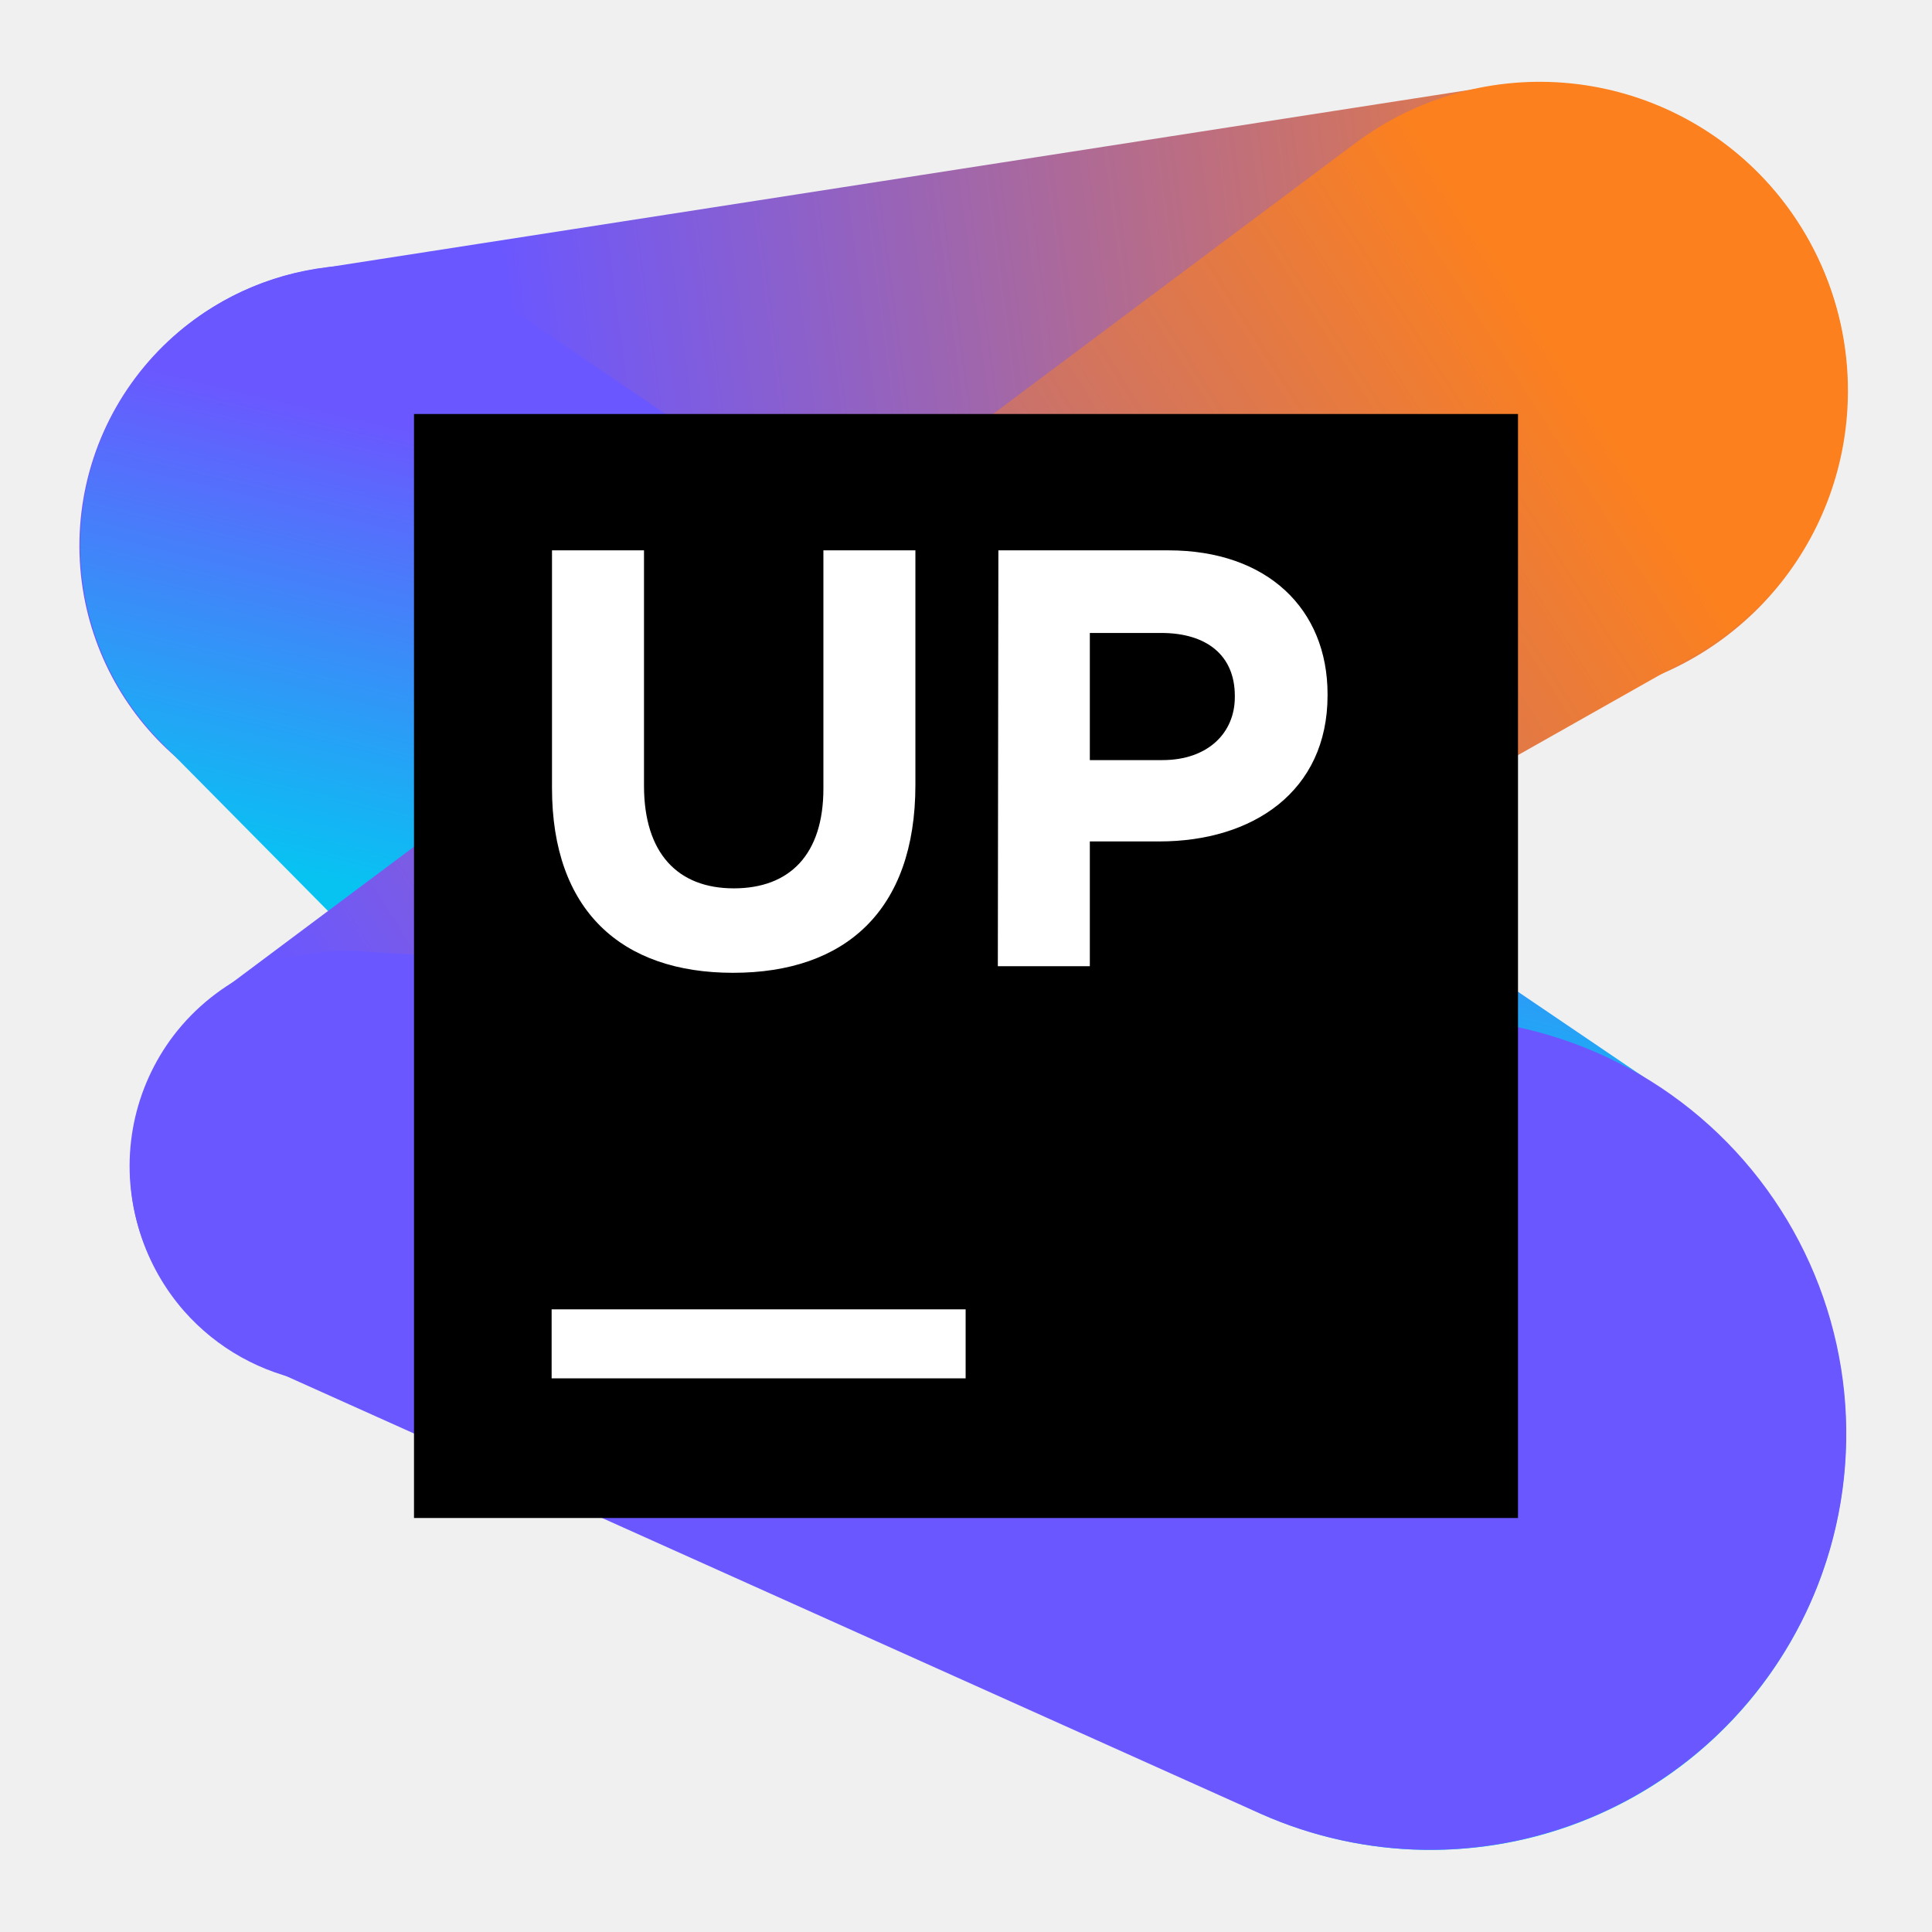
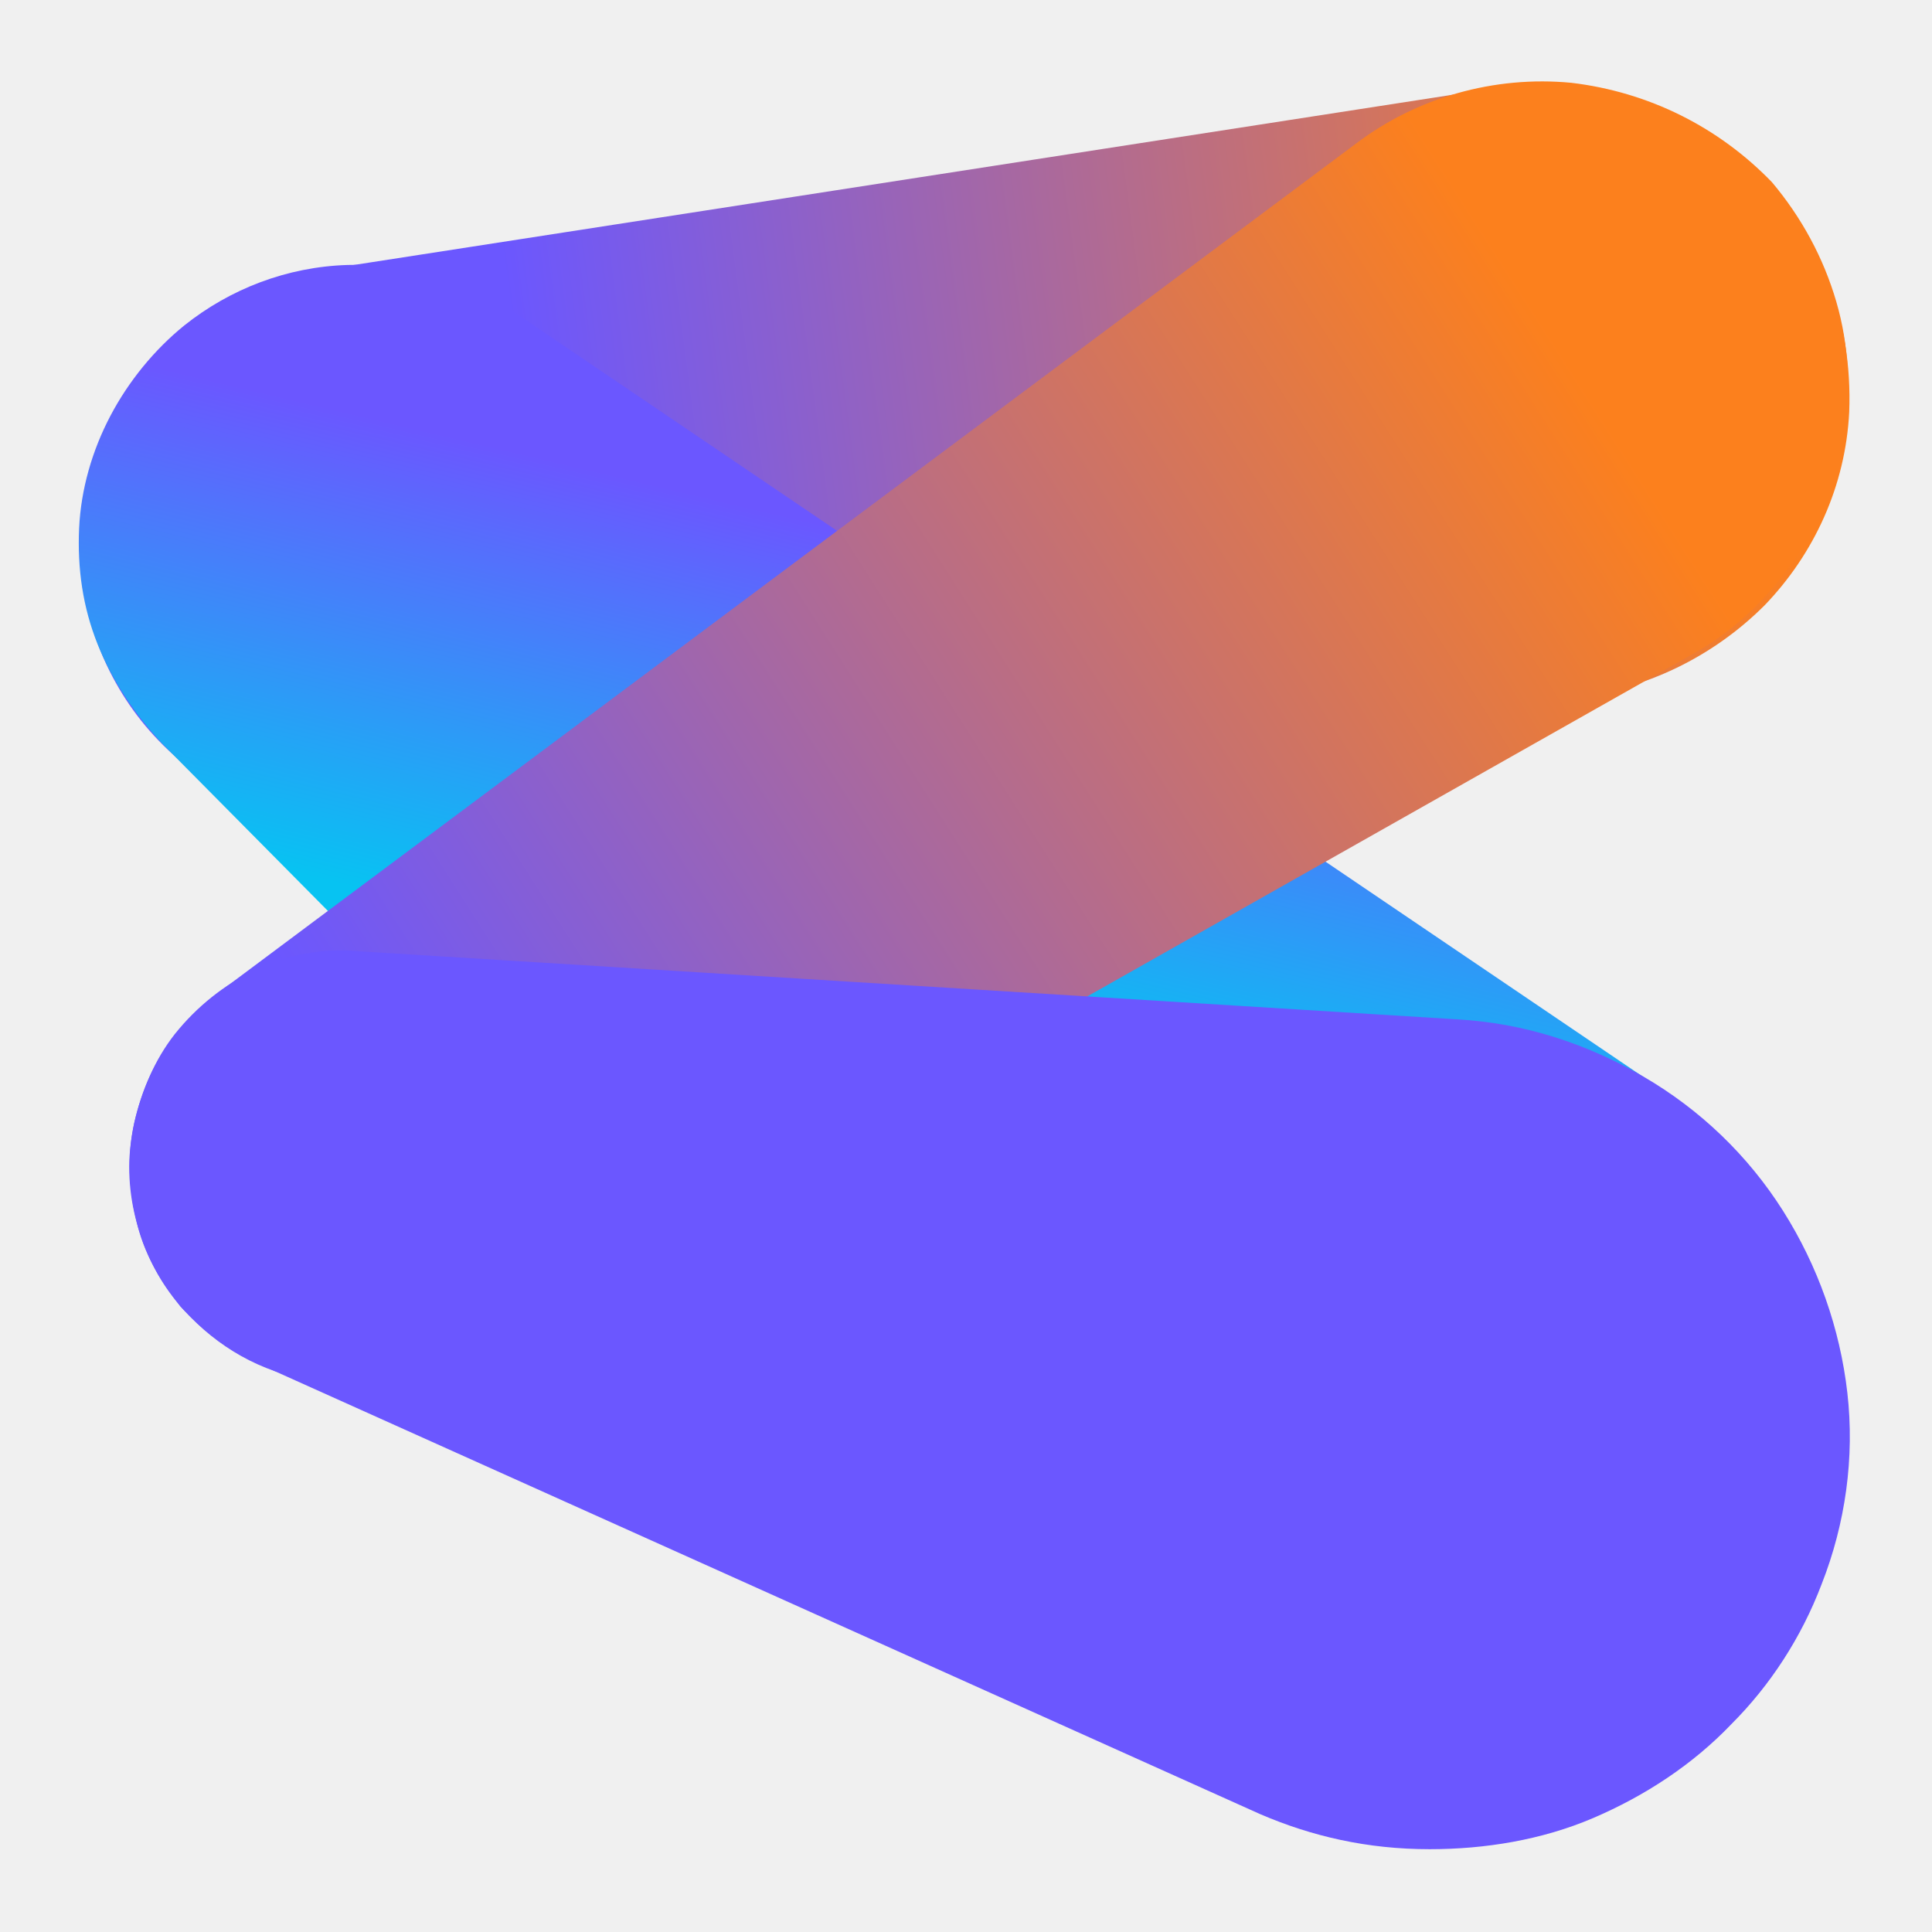
- <svg xmlns="http://www.w3.org/2000/svg" width="105" height="105" viewBox="0 0 105 105" fill="none">
-   <path d="M85.47 37.89L21.16 44.79C17.336 45.198 13.5 44.144 10.421 41.84C7.341 39.537 5.248 36.153 4.56 32.37C4.198 30.372 4.24 28.322 4.683 26.34C5.126 24.358 5.961 22.485 7.139 20.831C8.317 19.177 9.814 17.775 11.542 16.709C13.27 15.642 15.194 14.932 17.2 14.62L81.12 4.69C83.593 4.305 86.121 4.48 88.517 5.202C90.913 5.923 93.117 7.173 94.967 8.858C96.817 10.544 98.265 12.623 99.205 14.942C100.146 17.262 100.554 19.762 100.4 22.26C100.162 26.21 98.531 29.948 95.798 32.81C93.064 35.671 89.405 37.471 85.47 37.89Z" fill="url(#paint0_linear)" />
-   <path d="M61.7 93.84L8.77 40.36C7.265 38.839 6.098 37.019 5.343 35.017C4.589 33.015 4.264 30.877 4.391 28.741C4.517 26.606 5.092 24.52 6.077 22.622C7.062 20.723 8.437 19.053 10.11 17.72C12.646 15.704 15.76 14.55 18.997 14.426C22.234 14.302 25.427 15.214 28.11 17.03L90.42 59.27C93.31 61.232 95.707 63.837 97.42 66.881C99.133 69.926 100.117 73.326 100.295 76.815C100.472 80.303 99.838 83.786 98.442 86.988C97.046 90.19 94.927 93.025 92.25 95.27C87.907 98.907 82.355 100.78 76.696 100.515C71.037 100.25 65.684 97.867 61.7 93.84Z" fill="url(#paint1_linear)" />
-   <path d="M73.66 7.78L11.82 54C10.514 54.974 9.424 56.208 8.618 57.623C7.812 59.039 7.308 60.606 7.137 62.227C6.966 63.847 7.132 65.485 7.625 67.037C8.118 68.59 8.926 70.024 10 71.25C11.789 73.284 14.223 74.641 16.895 75.093C19.566 75.544 22.312 75.063 24.67 73.73L91.89 35.73C94.06 34.505 95.929 32.81 97.361 30.771C98.792 28.731 99.75 26.397 100.164 23.94C100.578 21.482 100.438 18.964 99.754 16.567C99.07 14.171 97.859 11.958 96.21 10.09C93.427 6.945 89.563 4.961 85.386 4.533C81.208 4.105 77.023 5.264 73.66 7.78Z" fill="url(#paint2_linear)" />
-   <path d="M68.5 98.57L14 74.09C12.384 73.37 10.951 72.293 9.81 70.941C8.669 69.59 7.848 67.997 7.409 66.283C6.971 64.569 6.926 62.778 7.277 61.044C7.629 59.309 8.368 57.678 9.44 56.27C10.606 54.748 12.127 53.535 13.87 52.736C15.614 51.938 17.526 51.578 19.44 51.69L79.11 55.36C82.662 55.577 86.113 56.629 89.182 58.431C92.251 60.233 94.851 62.734 96.77 65.731C98.69 68.728 99.876 72.135 100.23 75.676C100.584 79.217 100.098 82.792 98.81 86.11C97.699 88.965 96.019 91.566 93.873 93.753C91.727 95.94 89.159 97.669 86.325 98.834C83.49 99.999 80.449 100.576 77.385 100.531C74.321 100.485 71.298 99.818 68.5 98.57Z" fill="url(#paint3_linear)" />
-   <path d="M22.5 22.5H82.5V82.5H22.5V22.5Z" fill="black" />
-   <path d="M29.98 71.16H52.48V74.91H29.98V71.16Z" fill="white" />
-   <path d="M30 42.83V29.91H35V42.7C35 46.38 36.84 48.28 39.88 48.28C42.92 48.28 44.75 46.44 44.75 42.86V29.91H49.75V42.66C49.75 49.51 45.91 52.87 39.84 52.87C33.77 52.87 30 49.48 30 42.83Z" fill="white" />
-   <path d="M54.26 29.91H63.5C68.89 29.91 72.15 33.11 72.15 37.73V37.79C72.15 43.02 68.08 45.73 63.01 45.73H59.23V52.51H54.23L54.26 29.91ZM63.17 41.31C65.66 41.31 67.11 39.82 67.11 37.89V37.82C67.11 35.6 65.56 34.4 63.11 34.4H59.23V41.31H63.17Z" fill="white" />
-   <defs>
-     <linearGradient id="paint0_linear" x1="96.93" y1="19.48" x2="29.22" y2="28.5" gradientUnits="userSpaceOnUse">
-       <stop stop-color="#FC801D" />
-       <stop offset="1" stop-color="#6B57FF" />
-     </linearGradient>
-     <linearGradient id="paint1_linear" x1="51.93" y1="55.98" x2="57.71" y2="31.54" gradientUnits="userSpaceOnUse">
-       <stop stop-color="#07C3F2" />
-       <stop offset="1" stop-color="#6B57FF" />
-     </linearGradient>
-     <linearGradient id="paint2_linear" x1="85.48" y1="20.03" x2="15.24" y2="64.84" gradientUnits="userSpaceOnUse">
-       <stop stop-color="#FC801D" />
-       <stop offset="0.92" stop-color="#6B57FF" />
-     </linearGradient>
-     <linearGradient id="paint3_linear" x1="8763.16" y1="4143.49" x2="3405.59" y2="447.046" gradientUnits="userSpaceOnUse">
-       <stop stop-color="#07C3F2" />
-       <stop offset="1" stop-color="#6B57FF" />
-     </linearGradient>
-   </defs>
+ <svg xmlns="http://www.w3.org/2000/svg" version="1.1" id="Layer_1" x="0px" y="0px" viewBox="0 0 105 105" style="enable-background:new 0 0 105 105;" xml:space="preserve">
+   <style type="text/css">
+ 	.st0{fill:url(#SVGID_1_);}
+ 	.st1{fill:url(#SVGID_2_);}
+ 	.st2{fill:url(#SVGID_3_);}
+ 	.st3{fill:url(#SVGID_4_);}
+ </style>
+   <linearGradient id="SVGID_1_" gradientUnits="userSpaceOnUse" x1="96.929" y1="86.525" x2="29.219" y2="77.505" gradientTransform="matrix(1 0 0 -1 0 106)">
+     <stop offset="0" style="stop-color:#FC801D" />
+     <stop offset="1" style="stop-color:#6B57FF" />
+   </linearGradient>
+   <path class="st0" d="M85.5,37.9l-64.3,6.9c-3.8,0.4-7.7-0.6-10.7-2.9c-3.1-2.3-5.2-5.7-5.9-9.5c-0.4-2-0.3-4,0.1-6  c0.4-2,1.3-3.9,2.5-5.5s2.7-3.1,4.4-4.1c1.7-1.1,3.7-1.8,5.7-2.1l63.9-9.9c2.5-0.4,5-0.2,7.4,0.5s4.6,2,6.5,3.7  c1.8,1.7,3.3,3.8,4.2,6.1c0.9,2.3,1.3,4.8,1.2,7.3c-0.2,4-1.9,7.7-4.6,10.5C93.1,35.7,89.4,37.5,85.5,37.9z" />
+   <linearGradient id="SVGID_2_" gradientUnits="userSpaceOnUse" x1="51.93" y1="50.02" x2="57.71" y2="74.46" gradientTransform="matrix(1 0 0 -1 0 106)">
+     <stop offset="0" style="stop-color:#07C3F2" />
+     <stop offset="1" style="stop-color:#6B57FF" />
+   </linearGradient>
+   <path class="st1" d="M61.7,93.8L8.8,40.4C7.3,38.8,6.1,37,5.3,35c-0.8-2-1.1-4.1-1-6.3c0.1-2.1,0.7-4.2,1.7-6.1c1-1.9,2.4-3.6,4-4.9  c2.5-2,5.6-3.2,8.9-3.3s6.4,0.8,9.1,2.6l62.3,42.2c2.9,2,5.3,4.6,7,7.6c1.7,3,2.7,6.4,2.9,9.9c0.2,3.5-0.5,7-1.9,10.2  c-1.4,3.2-3.5,6-6.2,8.3c-4.3,3.6-9.9,5.5-15.6,5.2C71,100.2,65.7,97.9,61.7,93.8z" />
+   <linearGradient id="SVGID_3_" gradientUnits="userSpaceOnUse" x1="85.474" y1="85.98" x2="15.234" y2="41.17" gradientTransform="matrix(1 0 0 -1 0 106)">
+     <stop offset="0" style="stop-color:#FC801D" />
+     <stop offset="0.92" style="stop-color:#6B57FF" />
+   </linearGradient>
+   <path class="st2" d="M73.7,7.8L11.8,54c-1.3,1-2.4,2.2-3.2,3.6c-0.8,1.4-1.3,3-1.5,4.6c-0.2,1.6,0,3.3,0.5,4.8  c0.5,1.6,1.3,3,2.4,4.2c1.8,2,4.2,3.4,6.9,3.8c2.7,0.5,5.4,0,7.8-1.4l67.2-38c2.2-1.2,4-2.9,5.5-5c1.4-2,2.4-4.4,2.8-6.8  c0.4-2.5,0.3-5-0.4-7.4c-0.7-2.4-1.9-4.6-3.5-6.5C93.4,6.9,89.6,5,85.4,4.5C81.2,4.1,77,5.3,73.7,7.8z" />
+   <linearGradient id="SVGID_4_" gradientUnits="userSpaceOnUse" x1="7859.428" y1="-5347.346" x2="2501.858" y2="-1650.902" gradientTransform="matrix(1 0 0 -1 0 106)">
+     <stop offset="0" style="stop-color:#07C3F2" />
+     <stop offset="1" style="stop-color:#6B57FF" />
+   </linearGradient>
+   <path class="st3" d="M68.5,98.6L14,74.1c-1.6-0.7-3-1.8-4.2-3.1c-1.1-1.4-2-2.9-2.4-4.7C7,64.6,6.9,62.8,7.3,61  c0.4-1.7,1.1-3.4,2.2-4.8c1.2-1.5,2.7-2.7,4.4-3.5c1.7-0.8,3.7-1.2,5.6-1l59.7,3.7c3.6,0.2,7,1.3,10.1,3.1s5.7,4.3,7.6,7.3  c1.9,3,3.1,6.4,3.5,9.9c0.4,3.5-0.1,7.1-1.4,10.4c-1.1,2.9-2.8,5.5-4.9,7.6c-2.1,2.2-4.7,3.9-7.5,5.1s-5.9,1.7-8.9,1.7  C74.3,100.5,71.3,99.8,68.5,98.6z" />
</svg>
